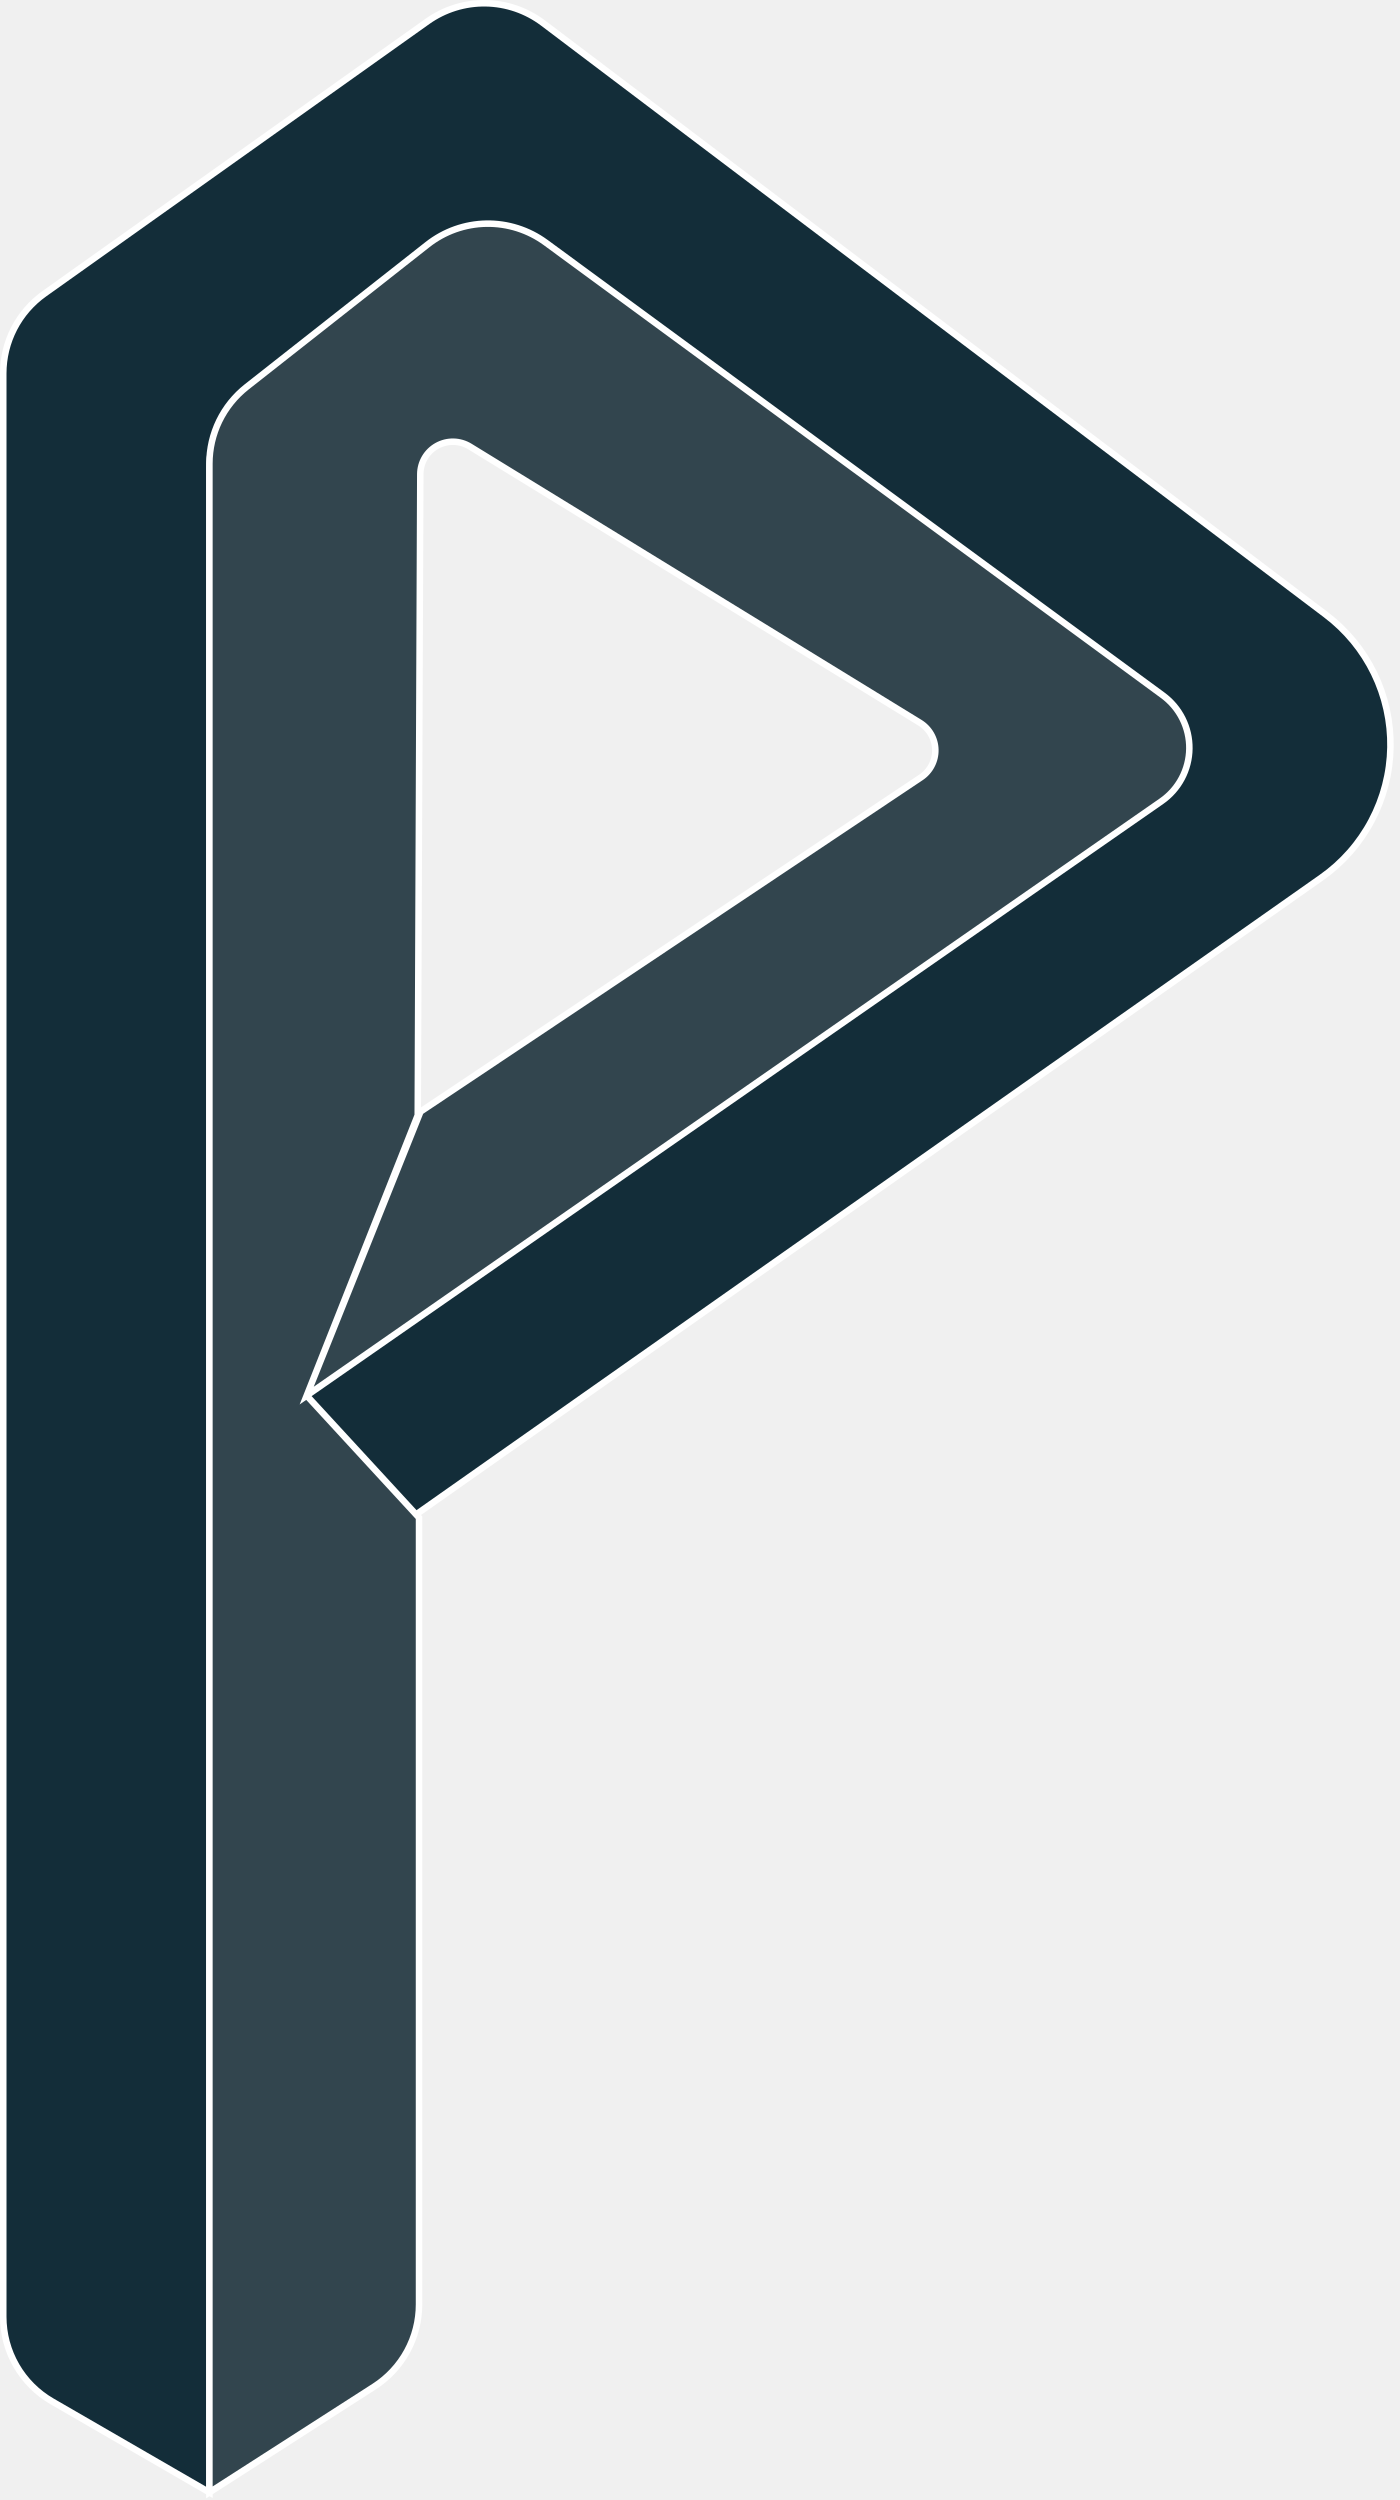
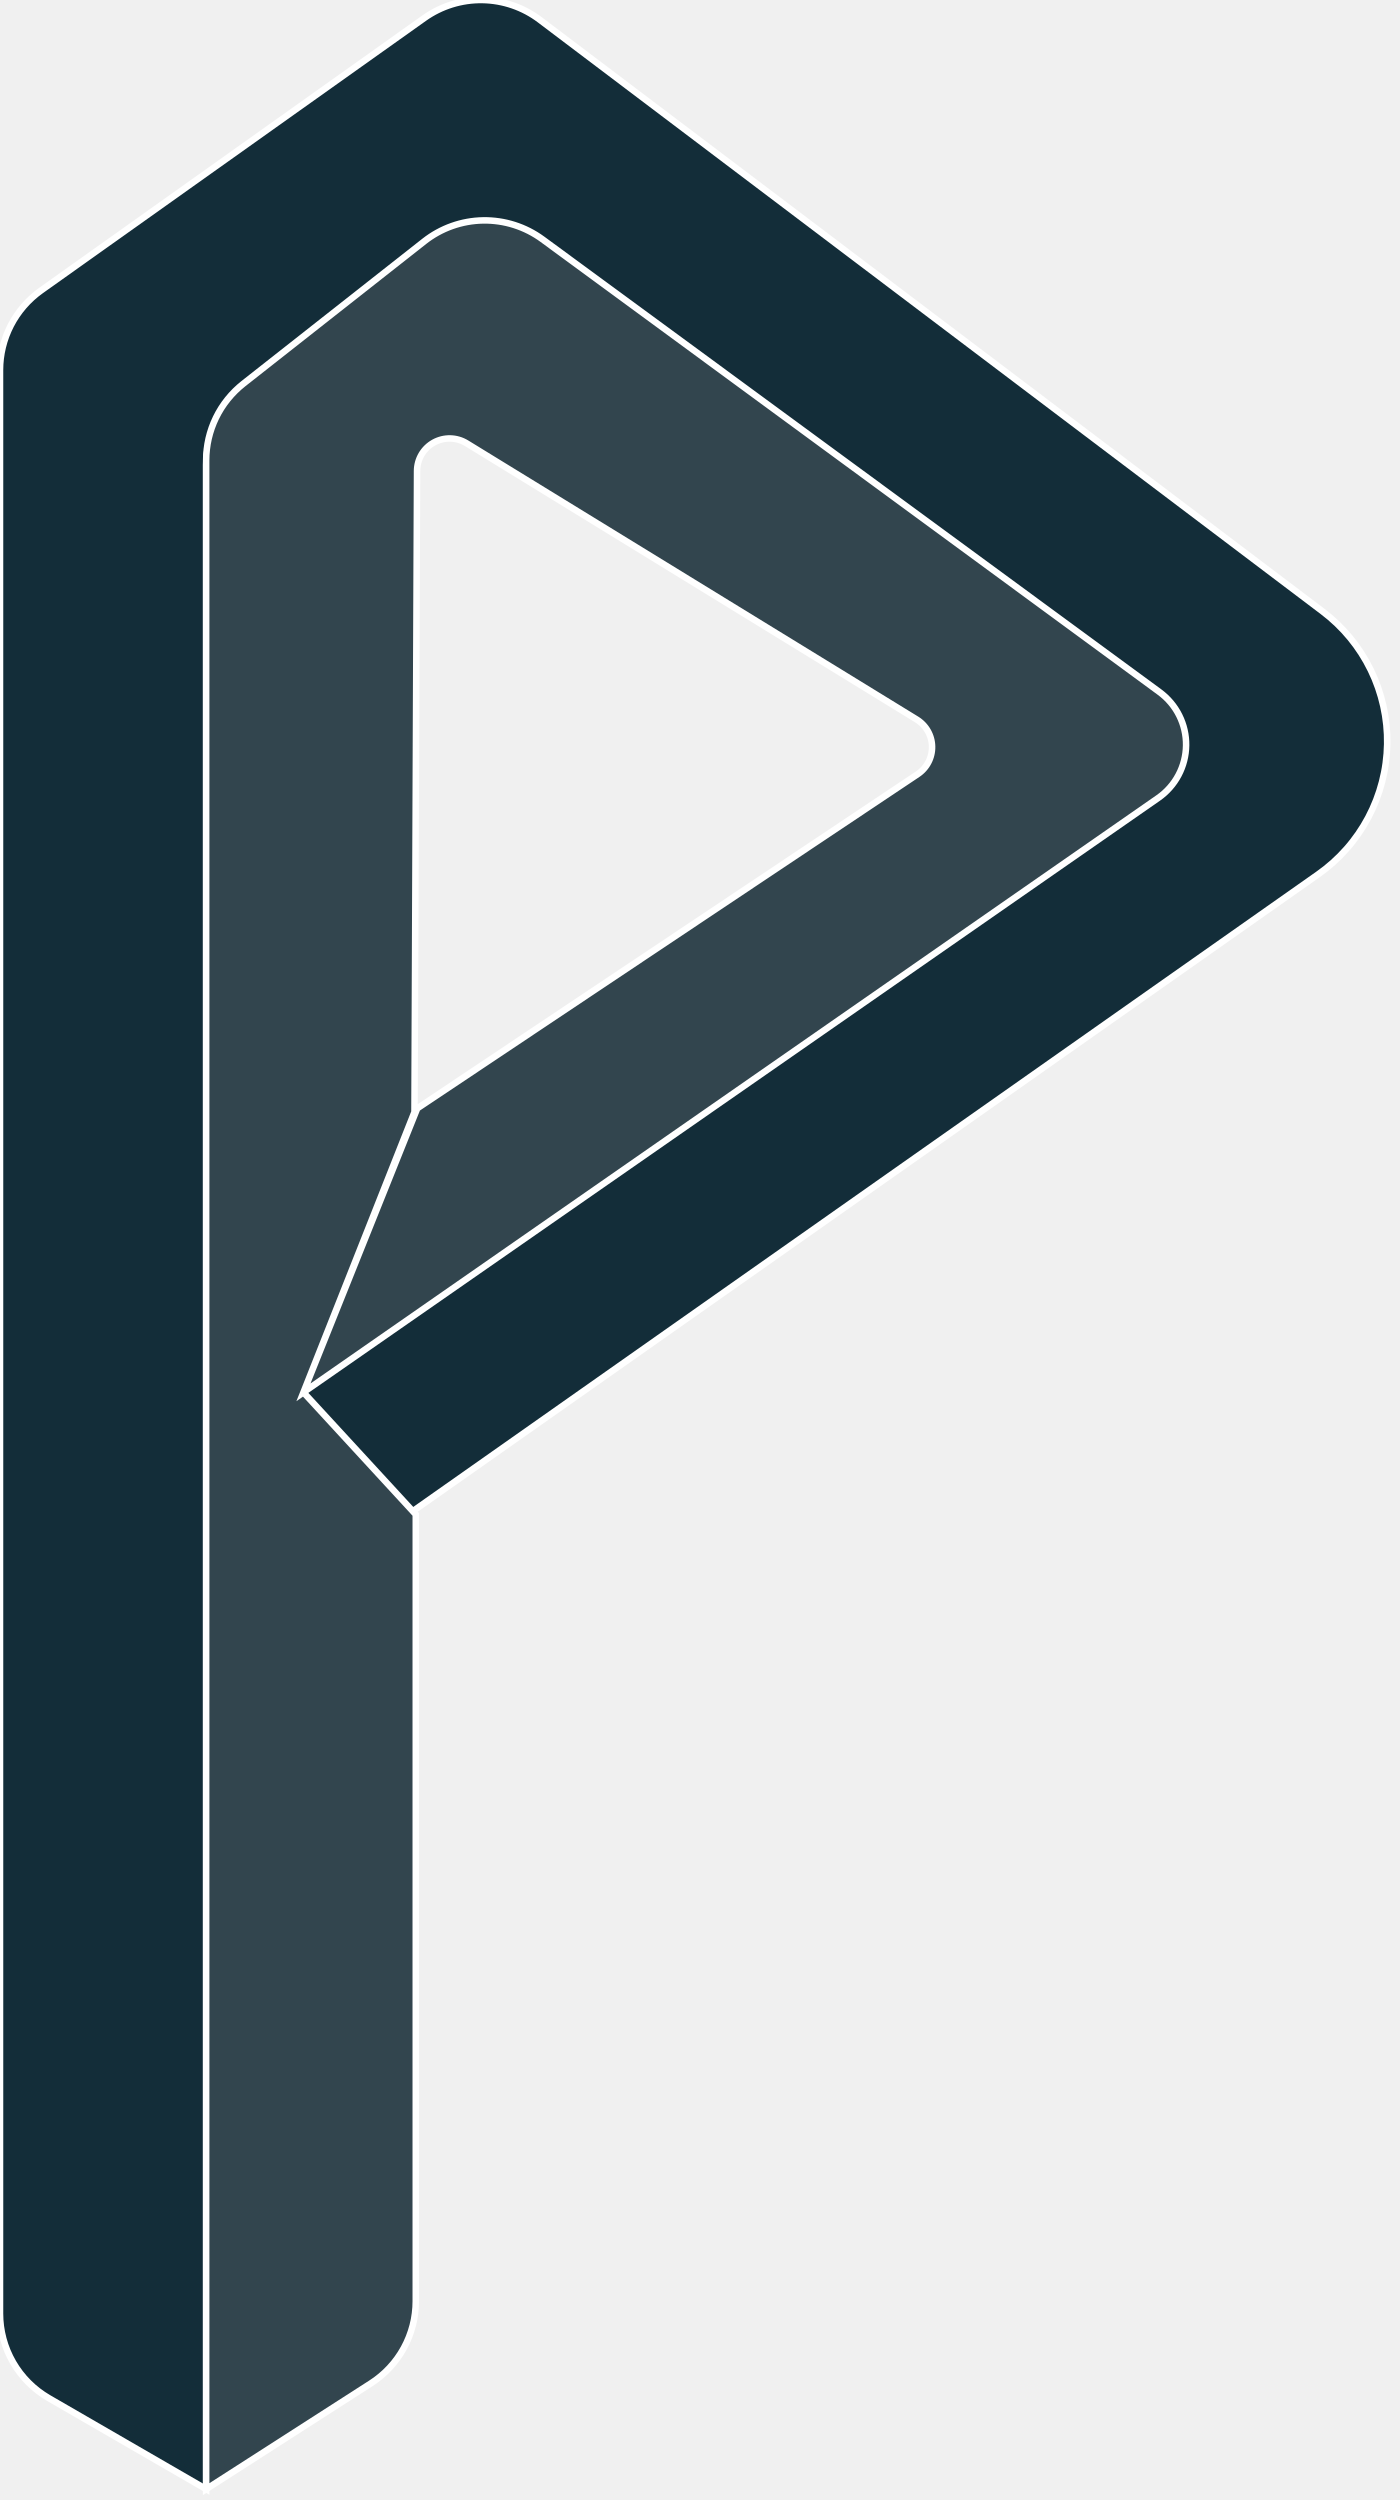
<svg xmlns="http://www.w3.org/2000/svg" width="215px" height="384px" viewBox="0 0 215 384" version="1.1">
-   <g id="Logo" transform="translate(0.5 0.5)">
-     <g id="P">
-       <path d="M7.49 368.35L31.664 382.331L31.664 71.412C31.664 71.106 31.673 70.801 31.692 70.496C31.711 70.191 31.739 69.886 31.776 69.583C31.813 69.28 31.86 68.978 31.915 68.677C31.971 68.377 32.036 68.078 32.11 67.782C32.184 67.485 32.267 67.191 32.359 66.9C32.451 66.608 32.551 66.32 32.661 66.035C32.771 65.749 32.889 65.468 33.016 65.19C33.142 64.912 33.278 64.638 33.421 64.368C33.565 64.098 33.716 63.833 33.876 63.572C34.036 63.312 34.203 63.056 34.379 62.806C34.554 62.556 34.737 62.311 34.927 62.072C35.117 61.833 35.315 61.599 35.52 61.372C35.724 61.145 35.935 60.925 36.153 60.711C36.371 60.496 36.596 60.289 36.827 60.089C37.057 59.888 37.294 59.695 37.536 59.509C37.779 59.323 38.027 59.145 38.281 58.974L65.331 40.743C65.491 40.635 65.652 40.531 65.816 40.43C65.98 40.328 66.145 40.23 66.312 40.135C66.48 40.04 66.649 39.949 66.82 39.86C66.991 39.772 67.163 39.687 67.338 39.605C67.512 39.523 67.687 39.444 67.865 39.369C68.042 39.294 68.221 39.223 68.4 39.154C68.58 39.086 68.761 39.022 68.944 38.961C69.126 38.899 69.31 38.842 69.495 38.788C69.68 38.733 69.865 38.683 70.052 38.636C70.238 38.589 70.426 38.545 70.614 38.506C70.802 38.466 70.991 38.43 71.181 38.397C71.371 38.365 71.561 38.336 71.752 38.311C71.942 38.286 72.134 38.264 72.325 38.246C72.517 38.228 72.709 38.214 72.901 38.204C73.093 38.194 73.285 38.187 73.478 38.184C73.67 38.181 73.863 38.181 74.055 38.186C74.248 38.19 74.44 38.198 74.632 38.21C74.824 38.222 75.016 38.237 75.207 38.256C75.399 38.276 75.59 38.298 75.78 38.325C75.971 38.351 76.161 38.382 76.35 38.416C76.54 38.449 76.729 38.487 76.917 38.528C77.105 38.569 77.292 38.614 77.478 38.662C77.664 38.71 77.85 38.762 78.034 38.818C78.218 38.873 78.401 38.932 78.584 38.994C78.766 39.057 78.946 39.123 79.126 39.192C79.305 39.262 79.483 39.335 79.66 39.411C79.837 39.487 80.012 39.567 80.185 39.65C80.359 39.733 80.531 39.819 80.701 39.909C80.872 39.999 81.04 40.091 81.207 40.188C81.374 40.284 81.538 40.383 81.701 40.486C81.864 40.588 82.025 40.694 82.184 40.802C82.343 40.911 82.499 41.023 82.654 41.137L165.246 102.446C165.481 102.621 165.711 102.802 165.935 102.99C166.16 103.178 166.378 103.372 166.591 103.572C166.804 103.773 167.011 103.98 167.212 104.192C167.413 104.405 167.607 104.623 167.795 104.847C167.983 105.071 168.164 105.301 168.339 105.535C168.514 105.77 168.681 106.01 168.842 106.254C169.003 106.499 169.156 106.748 169.302 107.001C169.448 107.255 169.587 107.512 169.718 107.773C169.849 108.035 169.972 108.301 170.087 108.569C170.202 108.838 170.31 109.11 170.41 109.385C170.509 109.66 170.601 109.938 170.684 110.218C170.767 110.498 170.842 110.781 170.909 111.066C170.976 111.351 171.034 111.637 171.084 111.925C171.134 112.214 171.176 112.503 171.209 112.793C171.242 113.084 171.267 113.376 171.283 113.668C171.299 113.96 171.306 114.253 171.305 114.545C171.304 114.837 171.295 115.129 171.276 115.421C171.258 115.713 171.231 116.005 171.196 116.295C171.161 116.585 171.118 116.874 171.065 117.162C171.013 117.45 170.953 117.736 170.884 118.02C170.815 118.305 170.738 118.587 170.653 118.867C170.568 119.147 170.474 119.424 170.372 119.698C170.271 119.972 170.161 120.243 170.044 120.511C169.927 120.779 169.801 121.044 169.668 121.304C169.535 121.565 169.395 121.821 169.247 122.073C169.099 122.326 168.944 122.574 168.782 122.817C168.619 123.061 168.45 123.299 168.273 123.532C168.097 123.766 167.914 123.994 167.724 124.216C167.535 124.439 167.339 124.656 167.136 124.867C166.934 125.079 166.726 125.284 166.511 125.482C166.297 125.682 166.077 125.874 165.851 126.06C165.626 126.246 165.395 126.426 165.158 126.598L46.245 213.532L61.661 233.352L202.458 134.304C202.859 134.022 203.251 133.729 203.635 133.424C204.018 133.119 204.393 132.803 204.758 132.476C205.123 132.149 205.478 131.811 205.823 131.463C206.168 131.115 206.502 130.758 206.826 130.39C207.151 130.023 207.464 129.646 207.765 129.26C208.067 128.874 208.357 128.48 208.636 128.076C208.915 127.673 209.181 127.262 209.436 126.843C209.691 126.425 209.933 125.999 210.162 125.566C210.392 125.133 210.609 124.693 210.812 124.247C211.016 123.802 211.206 123.351 211.383 122.894C211.56 122.437 211.724 121.975 211.874 121.508C212.024 121.042 212.16 120.572 212.282 120.097C212.405 119.623 212.513 119.145 212.607 118.664C212.702 118.183 212.782 117.7 212.847 117.214C212.913 116.728 212.965 116.241 213.002 115.752C213.039 115.264 213.061 114.774 213.07 114.284C213.078 113.794 213.072 113.305 213.052 112.815C213.031 112.326 212.996 111.837 212.947 111.349C212.898 110.862 212.835 110.376 212.757 109.892C212.679 109.408 212.587 108.927 212.481 108.449C212.375 107.971 212.255 107.496 212.121 107.024C211.987 106.553 211.839 106.086 211.678 105.623C211.517 105.161 211.342 104.703 211.154 104.25C210.965 103.798 210.764 103.352 210.549 102.911C210.334 102.471 210.107 102.037 209.867 101.609C209.627 101.182 209.375 100.762 209.11 100.35C208.845 99.938 208.569 99.533 208.28 99.137C207.991 98.741 207.691 98.354 207.38 97.975C207.069 97.597 206.746 97.228 206.413 96.868C206.08 96.509 205.737 96.16 205.383 95.82C205.03 95.481 204.667 95.153 204.294 94.835C203.921 94.517 203.539 94.21 203.148 93.915L82.904 3.033C82.746 2.914 82.586 2.798 82.424 2.685C82.262 2.572 82.097 2.463 81.93 2.356C81.764 2.25 81.595 2.147 81.424 2.047C81.254 1.947 81.081 1.851 80.907 1.758C80.732 1.665 80.556 1.576 80.378 1.49C80.2 1.404 80.02 1.322 79.839 1.243C79.657 1.164 79.475 1.089 79.29 1.017C79.106 0.946 78.92 0.878 78.733 0.814C78.546 0.75 78.358 0.689 78.169 0.632C77.98 0.575 77.789 0.522 77.598 0.473C77.406 0.424 77.214 0.378 77.021 0.337C76.827 0.295 76.633 0.257 76.439 0.223C76.244 0.189 76.048 0.159 75.853 0.133C75.657 0.107 75.46 0.084 75.263 0.066C75.067 0.047 74.869 0.033 74.672 0.022C74.475 0.011 74.277 0.004 74.079 0.002C73.882 -0.001 73.684 -0 73.486 0.005C73.289 0.01 73.091 0.018 72.894 0.031C72.697 0.044 72.5 0.061 72.303 0.081C72.106 0.102 71.91 0.126 71.715 0.154C71.519 0.182 71.324 0.215 71.13 0.251C70.935 0.287 70.742 0.326 70.549 0.37C70.356 0.414 70.164 0.461 69.973 0.512C69.782 0.564 69.592 0.619 69.404 0.677C69.215 0.736 69.027 0.799 68.841 0.865C68.655 0.931 68.47 1.001 68.286 1.074C68.103 1.148 67.921 1.225 67.74 1.305C67.56 1.386 67.381 1.47 67.204 1.558C67.027 1.646 66.851 1.737 66.678 1.831C66.504 1.926 66.332 2.024 66.163 2.126C65.993 2.227 65.826 2.332 65.66 2.44C65.495 2.548 65.331 2.659 65.17 2.774L6.309 44.615C6.066 44.787 5.829 44.967 5.597 45.154C5.365 45.34 5.138 45.534 4.918 45.734C4.697 45.934 4.483 46.141 4.275 46.354C4.067 46.566 3.865 46.785 3.67 47.01C3.474 47.235 3.286 47.466 3.105 47.702C2.923 47.938 2.749 48.18 2.582 48.426C2.415 48.673 2.255 48.924 2.103 49.18C1.951 49.436 1.807 49.697 1.67 49.961C1.534 50.226 1.405 50.494 1.284 50.767C1.164 51.039 1.052 51.315 0.947 51.594C0.843 51.873 0.747 52.155 0.66 52.439C0.573 52.724 0.494 53.011 0.424 53.301C0.353 53.59 0.292 53.881 0.239 54.174C0.186 54.468 0.142 54.762 0.106 55.058C0.071 55.353 0.044 55.65 0.027 55.947C0.009 56.244 0 56.542 0 56.84L0 355.366C0 355.694 0.011 356.02 0.032 356.346C0.053 356.673 0.085 356.998 0.128 357.322C0.171 357.647 0.224 357.97 0.288 358.29C0.352 358.611 0.426 358.929 0.51 359.245C0.595 359.561 0.69 359.874 0.795 360.184C0.9 360.494 1.015 360.8 1.14 361.102C1.265 361.404 1.4 361.702 1.545 361.995C1.689 362.289 1.843 362.578 2.007 362.86C2.17 363.144 2.343 363.422 2.524 363.694C2.706 363.966 2.896 364.232 3.095 364.491C3.294 364.751 3.501 365.004 3.717 365.25C3.933 365.496 4.156 365.735 4.387 365.966C4.618 366.198 4.857 366.421 5.103 366.637C5.348 366.853 5.601 367.06 5.86 367.259C6.12 367.459 6.385 367.649 6.657 367.831C6.929 368.013 7.207 368.186 7.49 368.35L7.49 368.35L7.49 368.35Z" id="P---Outer" fill="#132D39" fill-rule="evenodd" stroke="#FFFFFF" stroke-width="1" />
-       <path d="M25.304 332.231L0 348.481L0 36.865C0 36.583 0.008 36.3 0.024 36.018C0.04 35.736 0.064 35.455 0.096 35.174C0.128 34.893 0.167 34.614 0.215 34.335C0.263 34.056 0.318 33.779 0.381 33.504C0.445 33.229 0.516 32.955 0.595 32.684C0.673 32.413 0.76 32.144 0.854 31.877C0.948 31.611 1.049 31.347 1.158 31.086C1.267 30.826 1.383 30.568 1.506 30.314C1.63 30.06 1.76 29.809 1.898 29.562C2.036 29.316 2.18 29.073 2.331 28.834C2.483 28.596 2.641 28.361 2.805 28.131C2.97 27.902 3.141 27.677 3.318 27.457C3.495 27.237 3.678 27.022 3.868 26.812C4.057 26.602 4.252 26.398 4.453 26.2C4.654 26.001 4.861 25.808 5.072 25.621C5.284 25.434 5.501 25.253 5.723 25.078L33.51 3.212C33.669 3.086 33.831 2.964 33.996 2.845C34.161 2.726 34.328 2.61 34.497 2.498C34.666 2.386 34.838 2.277 35.011 2.172C35.185 2.067 35.361 1.965 35.539 1.867C35.716 1.769 35.896 1.674 36.078 1.583C36.26 1.493 36.443 1.406 36.628 1.322C36.813 1.239 37 1.159 37.188 1.083C37.377 1.008 37.567 0.936 37.758 0.868C37.95 0.8 38.142 0.735 38.336 0.675C38.53 0.615 38.725 0.559 38.922 0.506C39.118 0.454 39.315 0.406 39.513 0.361C39.711 0.317 39.91 0.277 40.11 0.241C40.31 0.204 40.511 0.172 40.712 0.144C40.913 0.116 41.115 0.092 41.317 0.072C41.519 0.052 41.721 0.036 41.924 0.025C42.127 0.013 42.33 0.006 42.533 0.002C42.736 -0.001 42.939 -0.001 43.142 0.004C43.345 0.009 43.548 0.018 43.751 0.031C43.953 0.044 44.156 0.061 44.358 0.083C44.559 0.104 44.761 0.129 44.962 0.159C45.163 0.188 45.363 0.222 45.563 0.259C45.762 0.297 45.961 0.339 46.159 0.384C46.357 0.43 46.554 0.48 46.75 0.533C46.946 0.587 47.14 0.645 47.334 0.706C47.527 0.768 47.719 0.833 47.91 0.903C48.101 0.972 48.291 1.045 48.479 1.122C48.666 1.2 48.853 1.28 49.037 1.365C49.222 1.45 49.405 1.538 49.586 1.63C49.767 1.722 49.946 1.818 50.123 1.917C50.3 2.017 50.475 2.12 50.648 2.226C50.821 2.333 50.992 2.442 51.16 2.556C51.329 2.669 51.495 2.786 51.659 2.906L146.437 72.451C146.597 72.569 146.753 72.691 146.905 72.817C147.058 72.943 147.206 73.074 147.351 73.209C147.496 73.345 147.636 73.484 147.773 73.628C147.909 73.771 148.041 73.919 148.169 74.07C148.296 74.222 148.419 74.377 148.538 74.536C148.656 74.695 148.769 74.857 148.878 75.022C148.987 75.188 149.091 75.356 149.19 75.528C149.289 75.7 149.382 75.874 149.47 76.051C149.559 76.229 149.642 76.408 149.719 76.591C149.797 76.773 149.869 76.957 149.936 77.144C150.003 77.33 150.064 77.518 150.12 77.708C150.175 77.898 150.225 78.09 150.269 78.283C150.313 78.476 150.351 78.67 150.384 78.866C150.417 79.061 150.444 79.257 150.465 79.454C150.486 79.651 150.501 79.849 150.51 80.046C150.519 80.244 150.523 80.442 150.52 80.64C150.517 80.838 150.509 81.036 150.495 81.234C150.481 81.431 150.461 81.628 150.435 81.824C150.409 82.021 150.377 82.216 150.339 82.411C150.302 82.605 150.258 82.798 150.209 82.99C150.16 83.182 150.106 83.372 150.045 83.561C149.985 83.749 149.919 83.936 149.847 84.121C149.776 84.306 149.699 84.488 149.617 84.668C149.534 84.848 149.447 85.026 149.354 85.201C149.261 85.376 149.163 85.548 149.06 85.717C148.957 85.886 148.849 86.052 148.736 86.215C148.623 86.377 148.506 86.537 148.383 86.692C148.26 86.848 148.133 87 148.002 87.148C147.871 87.296 147.735 87.44 147.595 87.58C147.455 87.721 147.311 87.856 147.163 87.988C147.015 88.119 146.863 88.246 146.708 88.369C146.552 88.492 146.393 88.609 146.23 88.722L14.943 180.013L32.428 136.396L109.282 85.067C109.369 85.009 109.453 84.948 109.536 84.885C109.619 84.822 109.7 84.756 109.779 84.688C109.858 84.619 109.934 84.549 110.009 84.476C110.083 84.403 110.155 84.327 110.225 84.25C110.294 84.172 110.361 84.092 110.426 84.01C110.491 83.929 110.553 83.845 110.613 83.759C110.672 83.674 110.729 83.586 110.783 83.497C110.837 83.408 110.888 83.317 110.936 83.224C110.985 83.132 111.03 83.038 111.072 82.943C111.115 82.847 111.154 82.751 111.19 82.653C111.227 82.555 111.26 82.457 111.29 82.357C111.32 82.257 111.347 82.156 111.371 82.055C111.395 81.953 111.416 81.851 111.433 81.748C111.451 81.645 111.465 81.542 111.476 81.438C111.487 81.335 111.495 81.231 111.499 81.126C111.504 81.022 111.505 80.918 111.503 80.814C111.501 80.71 111.496 80.605 111.487 80.501C111.479 80.397 111.467 80.294 111.452 80.191C111.437 80.087 111.419 79.985 111.398 79.883C111.376 79.781 111.351 79.679 111.324 79.579C111.296 79.478 111.265 79.379 111.231 79.28C111.197 79.181 111.16 79.084 111.12 78.988C111.08 78.891 111.037 78.796 110.991 78.703C110.945 78.609 110.896 78.517 110.844 78.427C110.792 78.336 110.737 78.248 110.68 78.16C110.623 78.073 110.563 77.988 110.5 77.905C110.437 77.821 110.372 77.74 110.304 77.661C110.237 77.582 110.167 77.504 110.094 77.43C110.021 77.355 109.946 77.282 109.869 77.212C109.792 77.142 109.712 77.074 109.631 77.009C109.55 76.944 109.466 76.881 109.381 76.821C109.296 76.761 109.209 76.704 109.12 76.649L40.006 34.233C39.912 34.175 39.816 34.121 39.719 34.07C39.621 34.018 39.522 33.97 39.421 33.925C39.32 33.881 39.218 33.839 39.115 33.801C39.011 33.763 38.906 33.729 38.801 33.698C38.695 33.666 38.588 33.639 38.48 33.615C38.373 33.591 38.264 33.57 38.156 33.553C38.047 33.537 37.937 33.523 37.827 33.514C37.717 33.504 37.607 33.498 37.497 33.496C37.387 33.494 37.276 33.495 37.166 33.5C37.056 33.505 36.946 33.514 36.837 33.526C36.727 33.538 36.618 33.554 36.509 33.573C36.401 33.593 36.293 33.616 36.186 33.642C36.079 33.669 35.973 33.699 35.868 33.733C35.763 33.766 35.659 33.803 35.556 33.844C35.454 33.884 35.353 33.928 35.253 33.975C35.153 34.023 35.055 34.073 34.959 34.127C34.862 34.18 34.768 34.237 34.675 34.297C34.583 34.357 34.492 34.42 34.404 34.486C34.316 34.552 34.229 34.62 34.145 34.692C34.062 34.764 33.98 34.838 33.901 34.915C33.822 34.992 33.746 35.071 33.672 35.153C33.599 35.236 33.528 35.32 33.459 35.407C33.391 35.493 33.326 35.582 33.264 35.673C33.202 35.764 33.143 35.857 33.087 35.952C33.03 36.047 32.978 36.144 32.928 36.243C32.878 36.341 32.832 36.441 32.789 36.543C32.746 36.644 32.706 36.747 32.67 36.851C32.634 36.955 32.601 37.061 32.572 37.167C32.542 37.273 32.517 37.38 32.495 37.489C32.472 37.596 32.454 37.705 32.439 37.814C32.424 37.924 32.412 38.033 32.405 38.143C32.397 38.253 32.393 38.364 32.392 38.474L31.999 136.955L14.943 180.013L32.198 198.767L32.198 319.61C32.198 319.923 32.189 320.235 32.169 320.547C32.15 320.859 32.12 321.17 32.081 321.48C32.042 321.79 31.994 322.099 31.936 322.406C31.877 322.713 31.809 323.018 31.732 323.321C31.655 323.624 31.568 323.924 31.472 324.221C31.376 324.519 31.271 324.813 31.156 325.103C31.042 325.395 30.918 325.682 30.786 325.964C30.654 326.248 30.512 326.526 30.363 326.8C30.213 327.075 30.054 327.345 29.888 327.609C29.721 327.873 29.546 328.132 29.363 328.385C29.18 328.639 28.99 328.887 28.792 329.128C28.593 329.37 28.388 329.605 28.174 329.833C27.962 330.062 27.741 330.284 27.515 330.499C27.288 330.714 27.054 330.922 26.814 331.122C26.575 331.322 26.328 331.515 26.077 331.7C25.825 331.885 25.567 332.062 25.304 332.231L25.304 332.231Z" transform="translate(31.6644 33.85091)" id="P---Inner" fill="#32454E" fill-rule="evenodd" stroke="#FFFFFF" stroke-width="1" />
-     </g>
-   </g>
+   <path d="M7.49 368.35L31.664 382.331L31.664 71.412C31.664 71.106 31.673 70.801 31.692 70.496C31.711 70.191 31.739 69.886 31.776 69.583C31.813 69.28 31.86 68.978 31.915 68.677C31.971 68.377 32.036 68.078 32.11 67.782C32.184 67.485 32.267 67.191 32.359 66.9C32.451 66.608 32.551 66.32 32.661 66.035C32.771 65.749 32.889 65.468 33.016 65.19C33.142 64.912 33.278 64.638 33.421 64.368C33.565 64.098 33.716 63.833 33.876 63.572C34.036 63.312 34.203 63.056 34.379 62.806C34.554 62.556 34.737 62.311 34.927 62.072C35.117 61.833 35.315 61.599 35.52 61.372C35.724 61.145 35.935 60.925 36.153 60.711C36.371 60.496 36.596 60.289 36.827 60.089C37.057 59.888 37.294 59.695 37.536 59.509C37.779 59.323 38.027 59.145 38.281 58.974L65.331 40.743C65.491 40.635 65.652 40.531 65.816 40.43C65.98 40.328 66.145 40.23 66.312 40.135C66.48 40.04 66.649 39.949 66.82 39.86C66.991 39.772 67.163 39.687 67.338 39.605C67.512 39.523 67.687 39.444 67.865 39.369C68.042 39.294 68.221 39.223 68.4 39.154C68.58 39.086 68.761 39.022 68.944 38.961C69.126 38.899 69.31 38.842 69.495 38.788C69.68 38.733 69.865 38.683 70.052 38.636C70.238 38.589 70.426 38.545 70.614 38.506C70.802 38.466 70.991 38.43 71.181 38.397C71.371 38.365 71.561 38.336 71.752 38.311C71.942 38.286 72.134 38.264 72.325 38.246C72.517 38.228 72.709 38.214 72.901 38.204C73.093 38.194 73.285 38.187 73.478 38.184C73.67 38.181 73.863 38.181 74.055 38.186C74.248 38.19 74.44 38.198 74.632 38.21C74.824 38.222 75.016 38.237 75.207 38.256C75.399 38.276 75.59 38.298 75.78 38.325C75.971 38.351 76.161 38.382 76.35 38.416C76.54 38.449 76.729 38.487 76.917 38.528C77.105 38.569 77.292 38.614 77.478 38.662C77.664 38.71 77.85 38.762 78.034 38.818C78.218 38.873 78.401 38.932 78.584 38.994C78.766 39.057 78.946 39.123 79.126 39.192C79.305 39.262 79.483 39.335 79.66 39.411C79.837 39.487 80.012 39.567 80.185 39.65C80.359 39.733 80.531 39.819 80.701 39.909C80.872 39.999 81.04 40.091 81.207 40.188C81.374 40.284 81.538 40.383 81.701 40.486C81.864 40.588 82.025 40.694 82.184 40.802C82.343 40.911 82.499 41.023 82.654 41.137L165.246 102.446C165.481 102.621 165.711 102.802 165.935 102.99C166.16 103.178 166.378 103.372 166.591 103.572C166.804 103.773 167.011 103.98 167.212 104.192C167.413 104.405 167.607 104.623 167.795 104.847C167.983 105.071 168.164 105.301 168.339 105.535C168.514 105.77 168.681 106.01 168.842 106.254C169.003 106.499 169.156 106.748 169.302 107.001C169.448 107.255 169.587 107.512 169.718 107.773C169.849 108.035 169.972 108.301 170.087 108.569C170.202 108.838 170.31 109.11 170.41 109.385C170.509 109.66 170.601 109.938 170.684 110.218C170.767 110.498 170.842 110.781 170.909 111.066C170.976 111.351 171.034 111.637 171.084 111.925C171.134 112.214 171.176 112.503 171.209 112.793C171.242 113.084 171.267 113.376 171.283 113.668C171.299 113.96 171.306 114.253 171.305 114.545C171.304 114.837 171.295 115.129 171.276 115.421C171.258 115.713 171.231 116.005 171.196 116.295C171.161 116.585 171.118 116.874 171.065 117.162C171.013 117.45 170.953 117.736 170.884 118.02C170.815 118.305 170.738 118.587 170.653 118.867C170.568 119.147 170.474 119.424 170.372 119.698C170.271 119.972 170.161 120.243 170.044 120.511C169.927 120.779 169.801 121.044 169.668 121.304C169.535 121.565 169.395 121.821 169.247 122.073C169.099 122.326 168.944 122.574 168.782 122.817C168.619 123.061 168.45 123.299 168.273 123.532C168.097 123.766 167.914 123.994 167.724 124.216C167.535 124.439 167.339 124.656 167.136 124.867C166.934 125.079 166.726 125.284 166.511 125.482C166.297 125.682 166.077 125.874 165.851 126.06C165.626 126.246 165.395 126.426 165.158 126.598L46.245 213.532L61.661 233.352L202.458 134.304C202.859 134.022 203.251 133.729 203.635 133.424C204.018 133.119 204.393 132.803 204.758 132.476C205.123 132.149 205.478 131.811 205.823 131.463C206.168 131.115 206.502 130.758 206.826 130.39C207.151 130.023 207.464 129.646 207.765 129.26C208.067 128.874 208.357 128.48 208.636 128.076C208.915 127.673 209.181 127.262 209.436 126.843C209.691 126.425 209.933 125.999 210.162 125.566C210.392 125.133 210.609 124.693 210.812 124.247C211.016 123.802 211.206 123.351 211.383 122.894C211.56 122.437 211.724 121.975 211.874 121.508C212.024 121.042 212.16 120.572 212.282 120.097C212.405 119.623 212.513 119.145 212.607 118.664C212.702 118.183 212.782 117.7 212.847 117.214C212.913 116.728 212.965 116.241 213.002 115.752C213.039 115.264 213.061 114.774 213.07 114.284C213.078 113.794 213.072 113.305 213.052 112.815C213.031 112.326 212.996 111.837 212.947 111.349C212.898 110.862 212.835 110.376 212.757 109.892C212.679 109.408 212.587 108.927 212.481 108.449C212.375 107.971 212.255 107.496 212.121 107.024C211.987 106.553 211.839 106.086 211.678 105.623C211.517 105.161 211.342 104.703 211.154 104.25C210.965 103.798 210.764 103.352 210.549 102.911C210.334 102.471 210.107 102.037 209.867 101.609C209.627 101.182 209.375 100.762 209.11 100.35C208.845 99.938 208.569 99.533 208.28 99.137C207.991 98.741 207.691 98.354 207.38 97.975C207.069 97.597 206.746 97.228 206.413 96.868C206.08 96.509 205.737 96.16 205.383 95.82C205.03 95.481 204.667 95.153 204.294 94.835C203.921 94.517 203.539 94.21 203.148 93.915L82.904 3.033C82.746 2.914 82.586 2.798 82.424 2.685C82.262 2.572 82.097 2.463 81.93 2.356C81.764 2.25 81.595 2.147 81.424 2.047C81.254 1.947 81.081 1.851 80.907 1.758C80.732 1.665 80.556 1.576 80.378 1.49C80.2 1.404 80.02 1.322 79.839 1.243C79.657 1.164 79.475 1.089 79.29 1.017C79.106 0.946 78.92 0.878 78.733 0.814C78.546 0.75 78.358 0.689 78.169 0.632C77.98 0.575 77.789 0.522 77.598 0.473C77.406 0.424 77.214 0.378 77.021 0.337C76.827 0.295 76.633 0.257 76.439 0.223C76.244 0.189 76.048 0.159 75.853 0.133C75.657 0.107 75.46 0.084 75.263 0.066C75.067 0.047 74.869 0.033 74.672 0.022C74.475 0.011 74.277 0.004 74.079 0.002C73.882 -0.001 73.684 -0 73.486 0.005C73.289 0.01 73.091 0.018 72.894 0.031C72.697 0.044 72.5 0.061 72.303 0.081C72.106 0.102 71.91 0.126 71.715 0.154C71.519 0.182 71.324 0.215 71.13 0.251C70.935 0.287 70.742 0.326 70.549 0.37C70.356 0.414 70.164 0.461 69.973 0.512C69.782 0.564 69.592 0.619 69.404 0.677C69.215 0.736 69.027 0.799 68.841 0.865C68.655 0.931 68.47 1.001 68.286 1.074C68.103 1.148 67.921 1.225 67.74 1.305C67.56 1.386 67.381 1.47 67.204 1.558C67.027 1.646 66.851 1.737 66.678 1.831C66.504 1.926 66.332 2.024 66.163 2.126C65.993 2.227 65.826 2.332 65.66 2.44C65.495 2.548 65.331 2.659 65.17 2.774L6.309 44.615C6.066 44.787 5.829 44.967 5.597 45.154C5.365 45.34 5.138 45.534 4.918 45.734C4.697 45.934 4.483 46.141 4.275 46.354C4.067 46.566 3.865 46.785 3.67 47.01C3.474 47.235 3.286 47.466 3.105 47.702C2.923 47.938 2.749 48.18 2.582 48.426C2.415 48.673 2.255 48.924 2.103 49.18C1.951 49.436 1.807 49.697 1.67 49.961C1.534 50.226 1.405 50.494 1.284 50.767C1.164 51.039 1.052 51.315 0.947 51.594C0.843 51.873 0.747 52.155 0.66 52.439C0.573 52.724 0.494 53.011 0.424 53.301C0.353 53.59 0.292 53.881 0.239 54.174C0.186 54.468 0.142 54.762 0.106 55.058C0.071 55.353 0.044 55.65 0.027 55.947C0.009 56.244 0 56.542 0 56.84L0 355.366C0 355.694 0.011 356.02 0.032 356.346C0.053 356.673 0.085 356.998 0.128 357.322C0.171 357.647 0.224 357.97 0.288 358.29C0.352 358.611 0.426 358.929 0.51 359.245C0.595 359.561 0.69 359.874 0.795 360.184C0.9 360.494 1.015 360.8 1.14 361.102C1.265 361.404 1.4 361.702 1.545 361.995C1.689 362.289 1.843 362.578 2.007 362.86C2.17 363.144 2.343 363.422 2.524 363.694C2.706 363.966 2.896 364.232 3.095 364.491C3.294 364.751 3.501 365.004 3.717 365.25C3.933 365.496 4.156 365.735 4.387 365.966C4.618 366.198 4.857 366.421 5.103 366.637C5.348 366.853 5.601 367.06 5.86 367.259C6.12 367.459 6.385 367.649 6.657 367.831C6.929 368.013 7.207 368.186 7.49 368.35L7.49 368.35L7.49 368.35Z" id="P---Outer" fill="#132D39" fill-rule="evenodd" stroke="#FFFFFF" stroke-width="1" />
+   <path d="M25.304 332.231L0 348.481L0 36.865C0 36.583 0.008 36.3 0.024 36.018C0.04 35.736 0.064 35.455 0.096 35.174C0.128 34.893 0.167 34.614 0.215 34.335C0.263 34.056 0.318 33.779 0.381 33.504C0.445 33.229 0.516 32.955 0.595 32.684C0.673 32.413 0.76 32.144 0.854 31.877C0.948 31.611 1.049 31.347 1.158 31.086C1.267 30.826 1.383 30.568 1.506 30.314C1.63 30.06 1.76 29.809 1.898 29.562C2.036 29.316 2.18 29.073 2.331 28.834C2.483 28.596 2.641 28.361 2.805 28.131C2.97 27.902 3.141 27.677 3.318 27.457C3.495 27.237 3.678 27.022 3.868 26.812C4.057 26.602 4.252 26.398 4.453 26.2C4.654 26.001 4.861 25.808 5.072 25.621C5.284 25.434 5.501 25.253 5.723 25.078L33.51 3.212C33.669 3.086 33.831 2.964 33.996 2.845C34.161 2.726 34.328 2.61 34.497 2.498C34.666 2.386 34.838 2.277 35.011 2.172C35.185 2.067 35.361 1.965 35.539 1.867C35.716 1.769 35.896 1.674 36.078 1.583C36.26 1.493 36.443 1.406 36.628 1.322C36.813 1.239 37 1.159 37.188 1.083C37.377 1.008 37.567 0.936 37.758 0.868C37.95 0.8 38.142 0.735 38.336 0.675C38.53 0.615 38.725 0.559 38.922 0.506C39.118 0.454 39.315 0.406 39.513 0.361C39.711 0.317 39.91 0.277 40.11 0.241C40.31 0.204 40.511 0.172 40.712 0.144C40.913 0.116 41.115 0.092 41.317 0.072C41.519 0.052 41.721 0.036 41.924 0.025C42.127 0.013 42.33 0.006 42.533 0.002C42.736 -0.001 42.939 -0.001 43.142 0.004C43.345 0.009 43.548 0.018 43.751 0.031C43.953 0.044 44.156 0.061 44.358 0.083C44.559 0.104 44.761 0.129 44.962 0.159C45.163 0.188 45.363 0.222 45.563 0.259C45.762 0.297 45.961 0.339 46.159 0.384C46.357 0.43 46.554 0.48 46.75 0.533C46.946 0.587 47.14 0.645 47.334 0.706C47.527 0.768 47.719 0.833 47.91 0.903C48.101 0.972 48.291 1.045 48.479 1.122C48.666 1.2 48.853 1.28 49.037 1.365C49.222 1.45 49.405 1.538 49.586 1.63C49.767 1.722 49.946 1.818 50.123 1.917C50.3 2.017 50.475 2.12 50.648 2.226C50.821 2.333 50.992 2.442 51.16 2.556C51.329 2.669 51.495 2.786 51.659 2.906L146.437 72.451C146.597 72.569 146.753 72.691 146.905 72.817C147.058 72.943 147.206 73.074 147.351 73.209C147.496 73.345 147.636 73.484 147.773 73.628C147.909 73.771 148.041 73.919 148.169 74.07C148.296 74.222 148.419 74.377 148.538 74.536C148.656 74.695 148.769 74.857 148.878 75.022C148.987 75.188 149.091 75.356 149.19 75.528C149.289 75.7 149.382 75.874 149.47 76.051C149.559 76.229 149.642 76.408 149.719 76.591C149.797 76.773 149.869 76.957 149.936 77.144C150.003 77.33 150.064 77.518 150.12 77.708C150.175 77.898 150.225 78.09 150.269 78.283C150.313 78.476 150.351 78.67 150.384 78.866C150.417 79.061 150.444 79.257 150.465 79.454C150.486 79.651 150.501 79.849 150.51 80.046C150.519 80.244 150.523 80.442 150.52 80.64C150.517 80.838 150.509 81.036 150.495 81.234C150.481 81.431 150.461 81.628 150.435 81.824C150.409 82.021 150.377 82.216 150.339 82.411C150.302 82.605 150.258 82.798 150.209 82.99C150.16 83.182 150.106 83.372 150.045 83.561C149.985 83.749 149.919 83.936 149.847 84.121C149.776 84.306 149.699 84.488 149.617 84.668C149.534 84.848 149.447 85.026 149.354 85.201C149.261 85.376 149.163 85.548 149.06 85.717C148.957 85.886 148.849 86.052 148.736 86.215C148.623 86.377 148.506 86.537 148.383 86.692C148.26 86.848 148.133 87 148.002 87.148C147.871 87.296 147.735 87.44 147.595 87.58C147.455 87.721 147.311 87.856 147.163 87.988C147.015 88.119 146.863 88.246 146.708 88.369C146.552 88.492 146.393 88.609 146.23 88.722L14.943 180.013L32.428 136.396L109.282 85.067C109.369 85.009 109.453 84.948 109.536 84.885C109.619 84.822 109.7 84.756 109.779 84.688C109.858 84.619 109.934 84.549 110.009 84.476C110.083 84.403 110.155 84.327 110.225 84.25C110.294 84.172 110.361 84.092 110.426 84.01C110.491 83.929 110.553 83.845 110.613 83.759C110.672 83.674 110.729 83.586 110.783 83.497C110.837 83.408 110.888 83.317 110.936 83.224C110.985 83.132 111.03 83.038 111.072 82.943C111.115 82.847 111.154 82.751 111.19 82.653C111.227 82.555 111.26 82.457 111.29 82.357C111.32 82.257 111.347 82.156 111.371 82.055C111.395 81.953 111.416 81.851 111.433 81.748C111.451 81.645 111.465 81.542 111.476 81.438C111.487 81.335 111.495 81.231 111.499 81.126C111.504 81.022 111.505 80.918 111.503 80.814C111.501 80.71 111.496 80.605 111.487 80.501C111.479 80.397 111.467 80.294 111.452 80.191C111.437 80.087 111.419 79.985 111.398 79.883C111.376 79.781 111.351 79.679 111.324 79.579C111.296 79.478 111.265 79.379 111.231 79.28C111.197 79.181 111.16 79.084 111.12 78.988C111.08 78.891 111.037 78.796 110.991 78.703C110.945 78.609 110.896 78.517 110.844 78.427C110.792 78.336 110.737 78.248 110.68 78.16C110.623 78.073 110.563 77.988 110.5 77.905C110.437 77.821 110.372 77.74 110.304 77.661C110.237 77.582 110.167 77.504 110.094 77.43C110.021 77.355 109.946 77.282 109.869 77.212C109.792 77.142 109.712 77.074 109.631 77.009C109.55 76.944 109.466 76.881 109.381 76.821C109.296 76.761 109.209 76.704 109.12 76.649L40.006 34.233C39.912 34.175 39.816 34.121 39.719 34.07C39.621 34.018 39.522 33.97 39.421 33.925C39.32 33.881 39.218 33.839 39.115 33.801C39.011 33.763 38.906 33.729 38.801 33.698C38.695 33.666 38.588 33.639 38.48 33.615C38.373 33.591 38.264 33.57 38.156 33.553C38.047 33.537 37.937 33.523 37.827 33.514C37.717 33.504 37.607 33.498 37.497 33.496C37.387 33.494 37.276 33.495 37.166 33.5C37.056 33.505 36.946 33.514 36.837 33.526C36.727 33.538 36.618 33.554 36.509 33.573C36.401 33.593 36.293 33.616 36.186 33.642C36.079 33.669 35.973 33.699 35.868 33.733C35.763 33.766 35.659 33.803 35.556 33.844C35.454 33.884 35.353 33.928 35.253 33.975C35.153 34.023 35.055 34.073 34.959 34.127C34.862 34.18 34.768 34.237 34.675 34.297C34.583 34.357 34.492 34.42 34.404 34.486C34.316 34.552 34.229 34.62 34.145 34.692C34.062 34.764 33.98 34.838 33.901 34.915C33.822 34.992 33.746 35.071 33.672 35.153C33.599 35.236 33.528 35.32 33.459 35.407C33.391 35.493 33.326 35.582 33.264 35.673C33.202 35.764 33.143 35.857 33.087 35.952C33.03 36.047 32.978 36.144 32.928 36.243C32.878 36.341 32.832 36.441 32.789 36.543C32.746 36.644 32.706 36.747 32.67 36.851C32.634 36.955 32.601 37.061 32.572 37.167C32.542 37.273 32.517 37.38 32.495 37.489C32.472 37.596 32.454 37.705 32.439 37.814C32.424 37.924 32.412 38.033 32.405 38.143C32.397 38.253 32.393 38.364 32.392 38.474L31.999 136.955L14.943 180.013L32.198 198.767L32.198 319.61C32.198 319.923 32.189 320.235 32.169 320.547C32.15 320.859 32.12 321.17 32.081 321.48C32.042 321.79 31.994 322.099 31.936 322.406C31.877 322.713 31.809 323.018 31.732 323.321C31.655 323.624 31.568 323.924 31.472 324.221C31.376 324.519 31.271 324.813 31.156 325.103C31.042 325.395 30.918 325.682 30.786 325.964C30.654 326.248 30.512 326.526 30.363 326.8C30.213 327.075 30.054 327.345 29.888 327.609C29.721 327.873 29.546 328.132 29.363 328.385C29.18 328.639 28.99 328.887 28.792 329.128C28.593 329.37 28.388 329.605 28.174 329.833C27.962 330.062 27.741 330.284 27.515 330.499C27.288 330.714 27.054 330.922 26.814 331.122C26.575 331.322 26.328 331.515 26.077 331.7C25.825 331.885 25.567 332.062 25.304 332.231L25.304 332.231Z" transform="translate(31.6644 33.85091)" id="P---Inner" fill="#32454E" fill-rule="evenodd" stroke="#FFFFFF" stroke-width="1" />
</svg>
